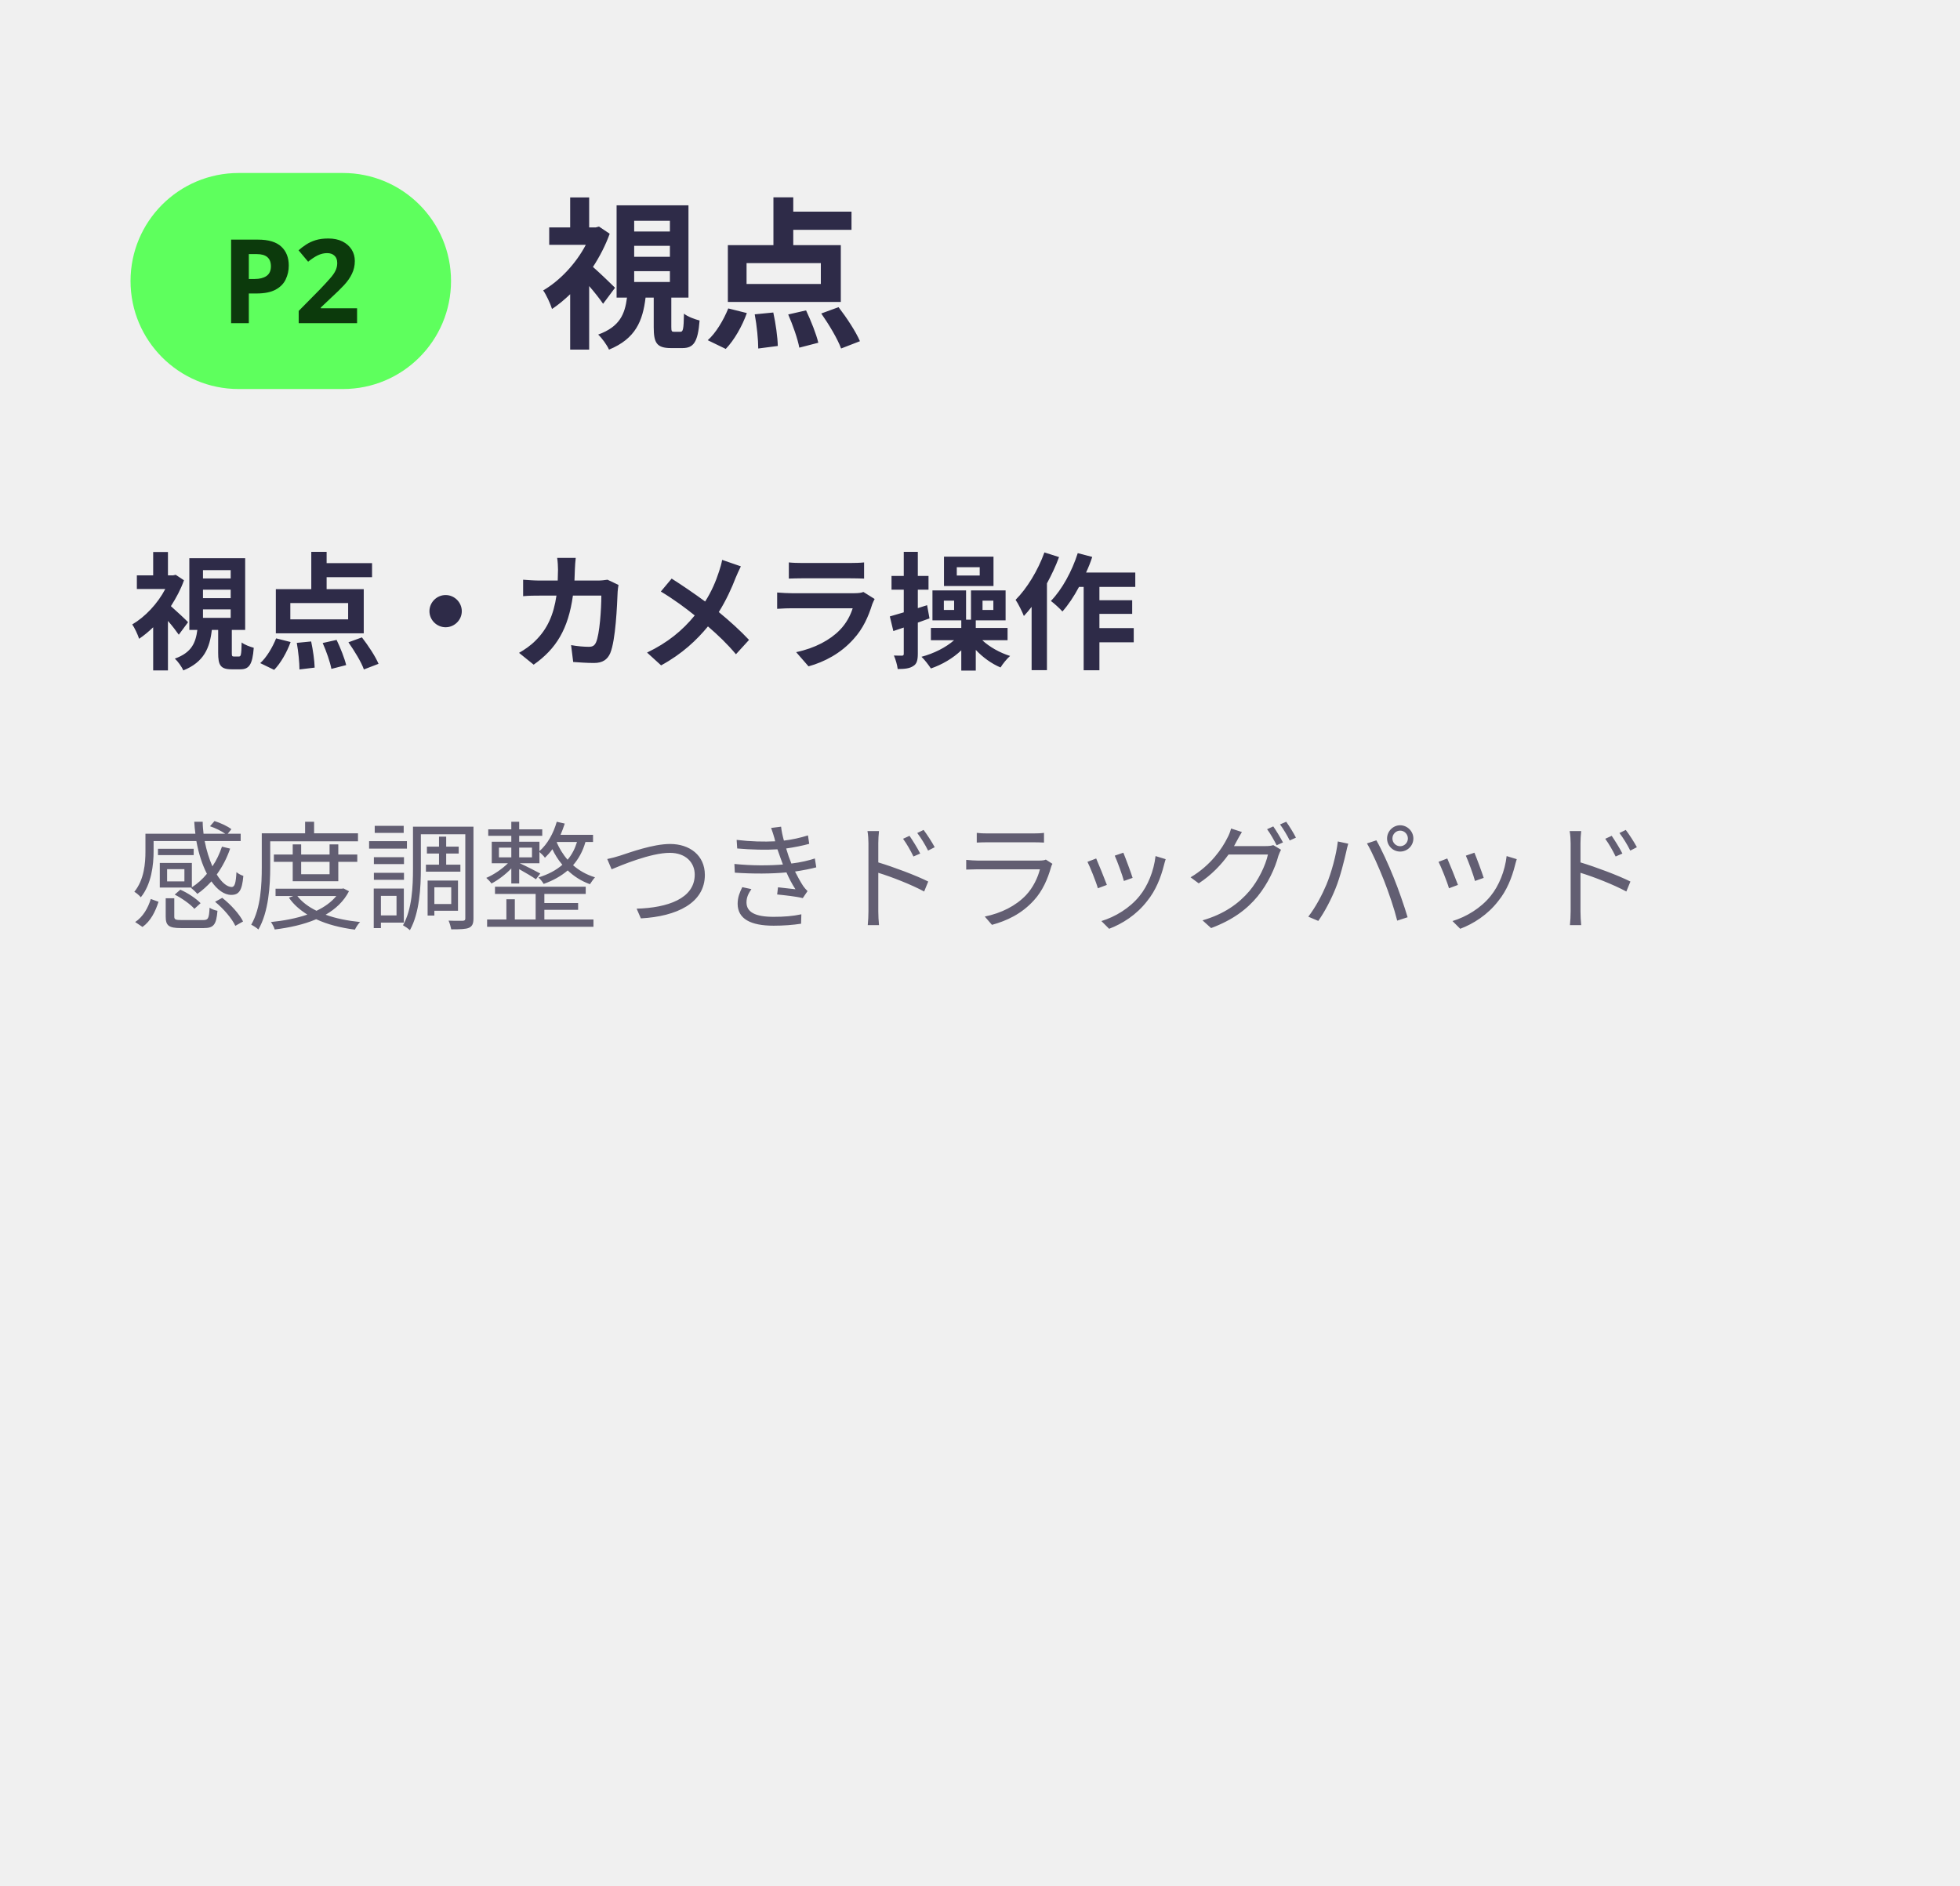
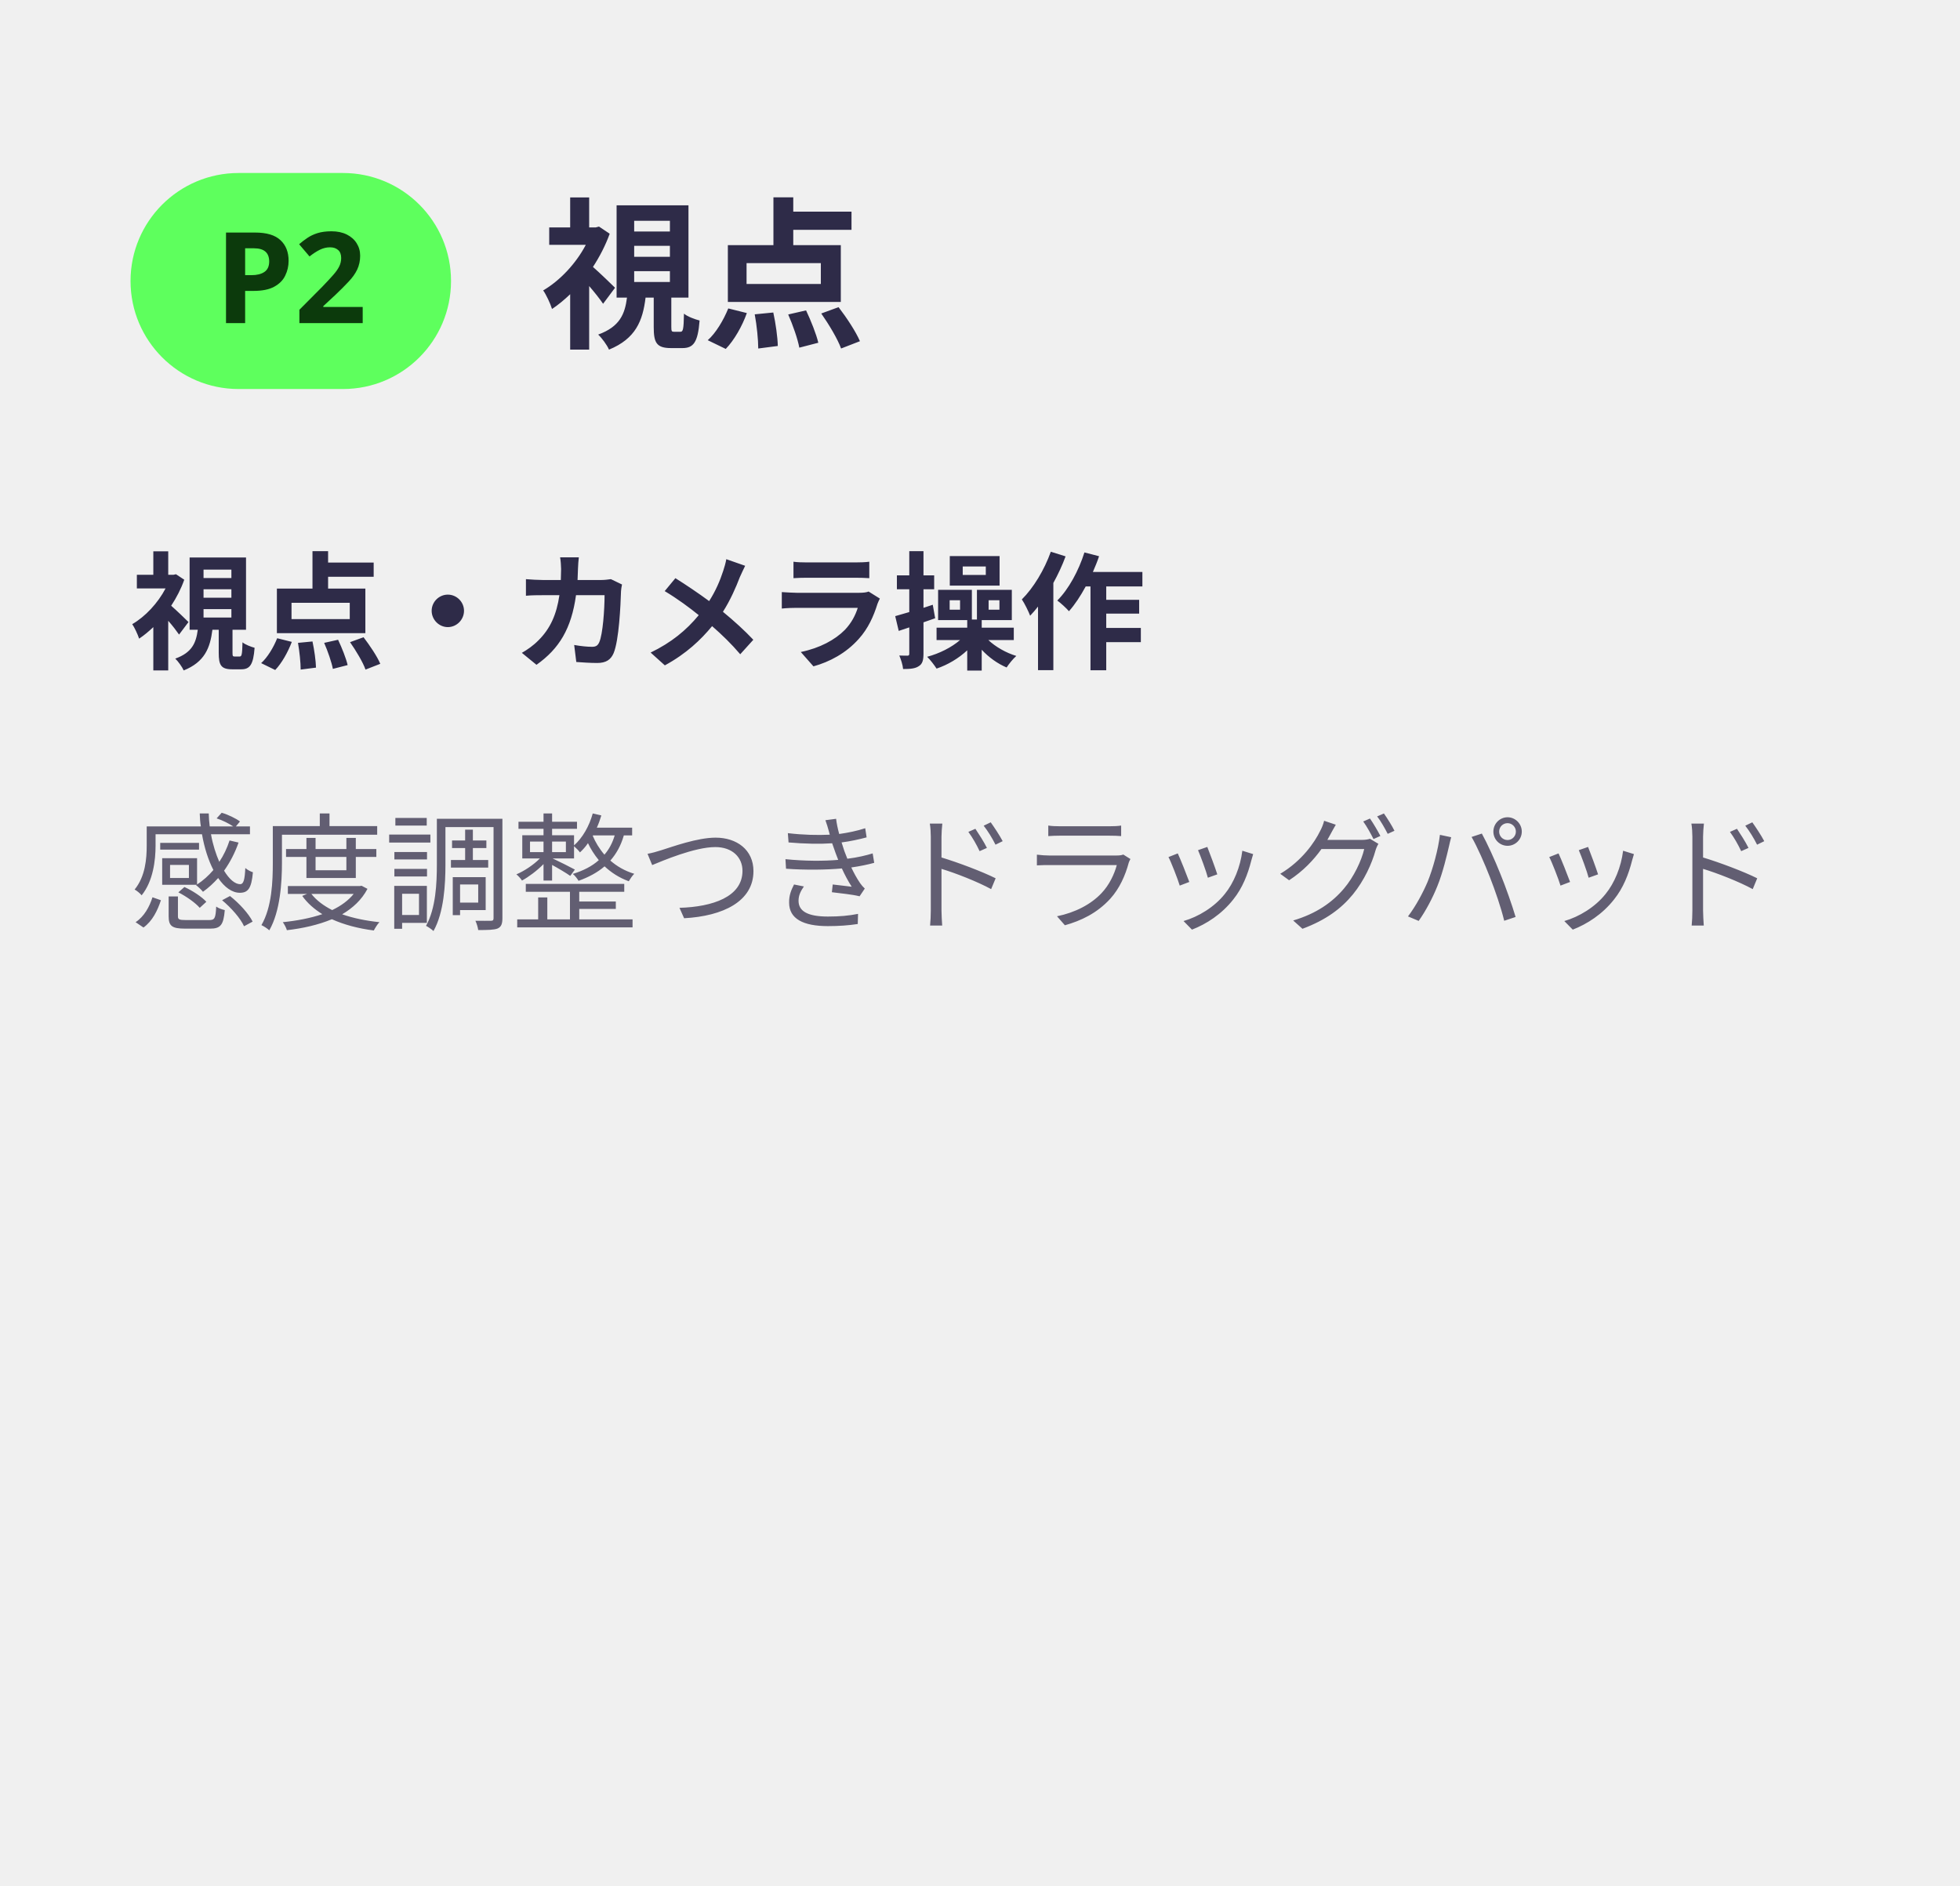
<svg xmlns="http://www.w3.org/2000/svg" viewBox="111.50 307.00 217.72 209.50" width="217.72" height="209.50" role="img">
  <defs>
    <filter id="glow" x="-30%" y="-30%" width="160%" height="160%">
      <feGaussianBlur stdDeviation="1.6" />
    </filter>
    <linearGradient id="brand" x1="0" y1="0" x2="1" y2="0">
      <stop offset="0" stop-color="#C03BFF" />
      <stop offset=".55" stop-color="#6F86FF" />
      <stop offset="1" stop-color="#22C4FA" />
    </linearGradient>
    <linearGradient id="bg" x1="0" y1="0" x2="1" y2="1">
      <stop offset="0" stop-color="#E8FAFF" />
      <stop offset="1" stop-color="#FFF5DC" />
    </linearGradient>
    <style>
.jp{font-family:'Hiragino Sans','Hiragino Kaku Gothic ProN','Yu Gothic UI','Yu Gothic','Meiryo','Noto Sans JP','Noto Sans CJK JP',sans-serif}
.disp{font-family:Impact,Haettenschweiler,'Anton','Arial Narrow Bold','Arial Black',sans-serif}
.gh{font-family:-apple-system,BlinkMacSystemFont,'Segoe UI','Noto Sans',Helvetica,Arial,sans-serif}
.rnd{font-family:RcRounded,'Hiragino Maru Gothic ProN','Yu Gothic UI','Noto Sans JP',sans-serif}
.hand{font-family:RcHand,'Hiragino Maru Gothic ProN','Yu Gothic UI','Noto Sans JP',sans-serif}
.mono{font-family:ui-monospace,SFMono-Regular,'Cascadia Mono',Consolas,'Liberation Mono',monospace}

@keyframes bob{0%,100%{transform:translateY(0)}50%{transform:translateY(-5px)}}
@keyframes blink{0%,90%,100%{transform:scaleY(1)}94%{transform:scaleY(.12)}}
@keyframes flow{to{stroke-dashoffset:-28}}
@keyframes pulse{0%,100%{opacity:.55}50%{opacity:1}}
.bob{animation:bob 2.6s ease-in-out infinite}
.eyes{transform-box:fill-box;transform-origin:center;animation:blink 4.8s infinite}
.flow{stroke-dasharray:6 8;animation:flow 1.1s linear infinite}
.pulse{animation:pulse 2.4s ease-in-out infinite}
@media (prefers-reduced-motion:reduce){.bob,.eyes,.flow,.pulse{animation:none}}
</style>
  </defs>
  <g transform="translate(0 10)">
    <text x="0" y="18" class="gh" font-size="16" font-weight="700" fill="#2E2B48" text-anchor="start">例：3人で『Minecraft』を遊ぶ場合</text>
-     <text x="0" y="40" class="gh" font-size="13" font-weight="600" fill="#625E72" text-anchor="start">各スマホには、担当する操作だけを並べたコントロー</text>
-     <text x="0" y="59" class="gh" font-size="13" font-weight="600" fill="#625E72" text-anchor="start">ラーが表示されます（実際の画面）。</text>
+     <text x="0" y="40" class="gh" font-size="14.1" font-weight="600" fill="#625E72" text-anchor="start">各スマホには、担当する操作だけを並べたコントロー</text>
+     <text x="0" y="59" class="gh" font-size="14.1" font-weight="600" fill="#625E72" text-anchor="start">ラーが表示されます（実際の画面）。</text>
    <rect x="0" y="75" width="310" height="1.5" rx=".75" fill="#D8DEE8" />
    <rect x="-1.2" y="132.7" width="2" height="15.0" rx="1" fill="#2A2E38" />
    <rect x="109.2" y="125.2" width="2" height="22.5" rx="1" fill="#2A2E38" />
    <rect x="0.0" y="99.0" width="110.0" height="187.2" rx="16.5" fill="#16181F" stroke="#2A2E38" stroke-width="1.2" />
    <clipPath id="scr4">
      <rect x="5.0" y="104.0" width="100.1" height="177.3" rx="11.6" />
    </clipPath>
    <circle cx="55.0" cy="109.4" r="2.2" fill="#16181F" />
    <rect x="126" y="107" width="35.6" height="24" rx="12.0" fill="#24C2FA" />
-     <text x="143.8" y="123.68" class="gh" font-size="13" font-weight="700" fill="#06243A" text-anchor="middle">P1</text>
+     <text x="143.8" y="123.68" class="gh" font-size="14.1" font-weight="700" fill="#06243A" text-anchor="middle">P1</text>
    <text x="171.6" y="125" class="gh" font-size="18" font-weight="700" fill="#2E2B48" text-anchor="start">移動</text>
-     <text x="215.6" y="124" class="gh" font-size="13" font-weight="600" fill="#625E72" text-anchor="start">ホスト</text>
-     <text x="126" y="161" class="gh" font-size="14" font-weight="600" fill="#2E2B48" text-anchor="start">移動・ジャンプ・スニーク・</text>
-     <text x="126" y="182" class="gh" font-size="14" font-weight="600" fill="#2E2B48" text-anchor="start">ダッシュ</text>
-     <text x="126" y="211" class="gh" font-size="13" font-weight="400" fill="#625E72" text-anchor="start">8方向スティック＋アクションボ</text>
-     <text x="126" y="231" class="gh" font-size="13" font-weight="400" fill="#625E72" text-anchor="start">タン</text>
+     <text x="215.6" y="124" class="gh" font-size="14.1" font-weight="600" fill="#625E72" text-anchor="start">ホスト</text>
+     <text x="126" y="161" class="gh" font-size="14.1" font-weight="600" fill="#2E2B48" text-anchor="start">移動・ジャンプ・スニーク・</text>
+     <text x="126" y="182" class="gh" font-size="14.1" font-weight="600" fill="#2E2B48" text-anchor="start">ダッシュ</text>
+     <text x="126" y="211" class="gh" font-size="14.1" font-weight="400" fill="#625E72" text-anchor="start">8方向スティック＋アクションボ</text>
+     <text x="126" y="231" class="gh" font-size="14.1" font-weight="400" fill="#625E72" text-anchor="start">タン</text>
    <rect x="-1.2" y="341.9" width="2" height="15.0" rx="1" fill="#2A2E38" />
    <rect x="109.2" y="334.4" width="2" height="22.5" rx="1" fill="#2A2E38" />
    <rect x="0.0" y="308.2" width="110.0" height="187.2" rx="16.5" fill="#16181F" stroke="#2A2E38" stroke-width="1.2" />
    <clipPath id="scr5">
      <rect x="5.0" y="313.2" width="100.1" height="177.3" rx="11.6" />
    </clipPath>
    <circle cx="55.0" cy="318.6" r="2.2" fill="#16181F" />
    <rect x="126" y="316.22" width="35.6" height="24" rx="12.0" fill="#5EFF5D" />
-     <text x="143.8" y="332.9" class="gh" font-size="13" font-weight="700" fill="#0C3A0C" text-anchor="middle">P2</text>
+     <text x="143.8" y="332.9" class="gh" font-size="14.1" font-weight="700" fill="#0C3A0C" text-anchor="middle">P2</text>
    <text x="171.6" y="334.22" class="gh" font-size="18" font-weight="700" fill="#2E2B48" text-anchor="start">視点</text>
-     <text x="126" y="370.22" class="gh" font-size="14" font-weight="600" fill="#2E2B48" text-anchor="start">視点・カメラ操作</text>
-     <text x="126" y="399.22" class="gh" font-size="13" font-weight="400" fill="#625E72" text-anchor="start">感度調整つきドラッグパッド</text>
+     <text x="126" y="370.22" class="gh" font-size="14.1" font-weight="600" fill="#2E2B48" text-anchor="start">視点・カメラ操作</text>
+     <text x="126" y="399.22" class="gh" font-size="14.1" font-weight="400" fill="#625E72" text-anchor="start">感度調整つきドラッグパッド</text>
    <rect x="-1.2" y="551.1" width="2" height="15.0" rx="1" fill="#2A2E38" />
    <rect x="109.2" y="543.7" width="2" height="22.5" rx="1" fill="#2A2E38" />
    <rect x="0.0" y="517.4" width="110.0" height="187.2" rx="16.5" fill="#16181F" stroke="#2A2E38" stroke-width="1.2" />
    <clipPath id="scr6">
      <rect x="5.0" y="522.4" width="100.1" height="177.3" rx="11.6" />
    </clipPath>
    <circle cx="55.0" cy="527.8" r="2.2" fill="#16181F" />
    <rect x="126" y="525.44" width="35.6" height="24" rx="12.0" fill="#CB00EA" />
-     <text x="143.8" y="542.12" class="gh" font-size="13" font-weight="700" fill="#FFFFFF" text-anchor="middle">P3</text>
+     <text x="143.8" y="542.12" class="gh" font-size="14.1" font-weight="700" fill="#FFFFFF" text-anchor="middle">P3</text>
    <text x="171.6" y="543.44" class="gh" font-size="18" font-weight="700" fill="#2E2B48" text-anchor="start">アクション</text>
-     <text x="126" y="579.44" class="gh" font-size="14" font-weight="600" fill="#2E2B48" text-anchor="start">攻撃・ブロック設置・</text>
-     <text x="126" y="600.44" class="gh" font-size="14" font-weight="600" fill="#2E2B48" text-anchor="start">持ち物切替・インベントリ</text>
-     <text x="126" y="629.44" class="gh" font-size="13" font-weight="400" fill="#625E72" text-anchor="start">左右クリック・ホイール・</text>
-     <text x="126" y="649.44" class="gh" font-size="13" font-weight="400" fill="#625E72" text-anchor="start">キーボタン</text>
+     <text x="126" y="579.44" class="gh" font-size="14.1" font-weight="600" fill="#2E2B48" text-anchor="start">攻撃・ブロック設置・</text>
+     <text x="126" y="600.44" class="gh" font-size="14.1" font-weight="600" fill="#2E2B48" text-anchor="start">持ち物切替・インベントリ</text>
+     <text x="126" y="629.44" class="gh" font-size="14.1" font-weight="400" fill="#625E72" text-anchor="start">左右クリック・ホイール・</text>
+     <text x="126" y="649.44" class="gh" font-size="14.1" font-weight="400" fill="#625E72" text-anchor="start">キーボタン</text>
  </g>
</svg>
